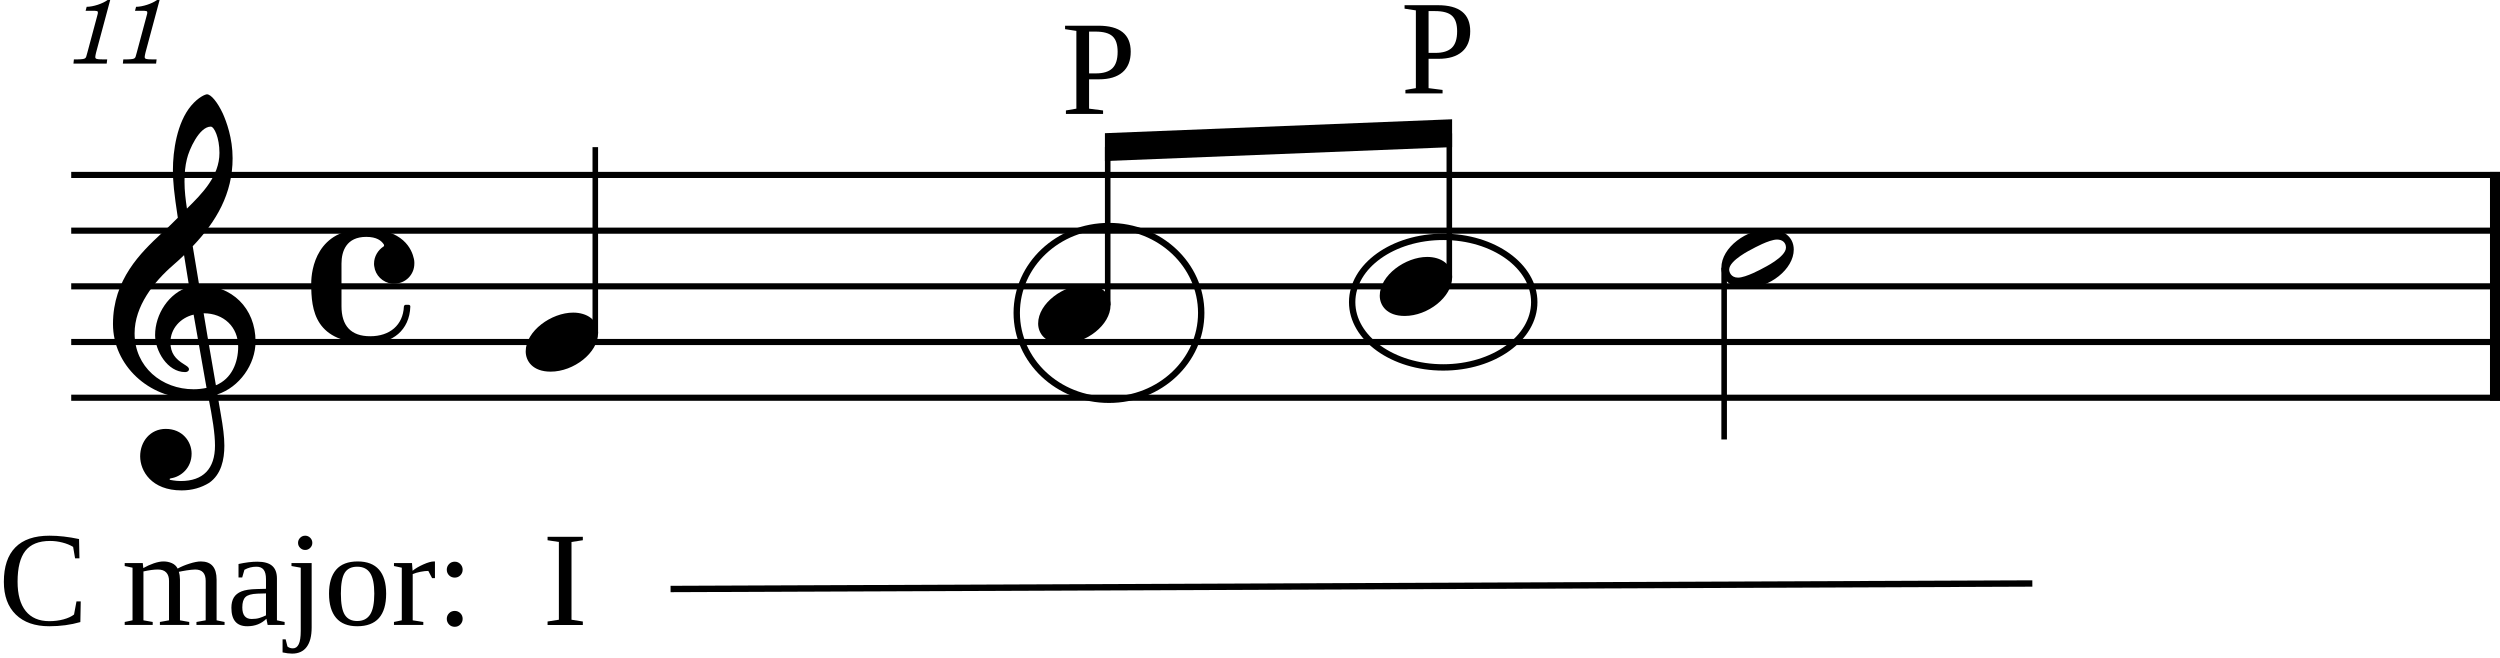
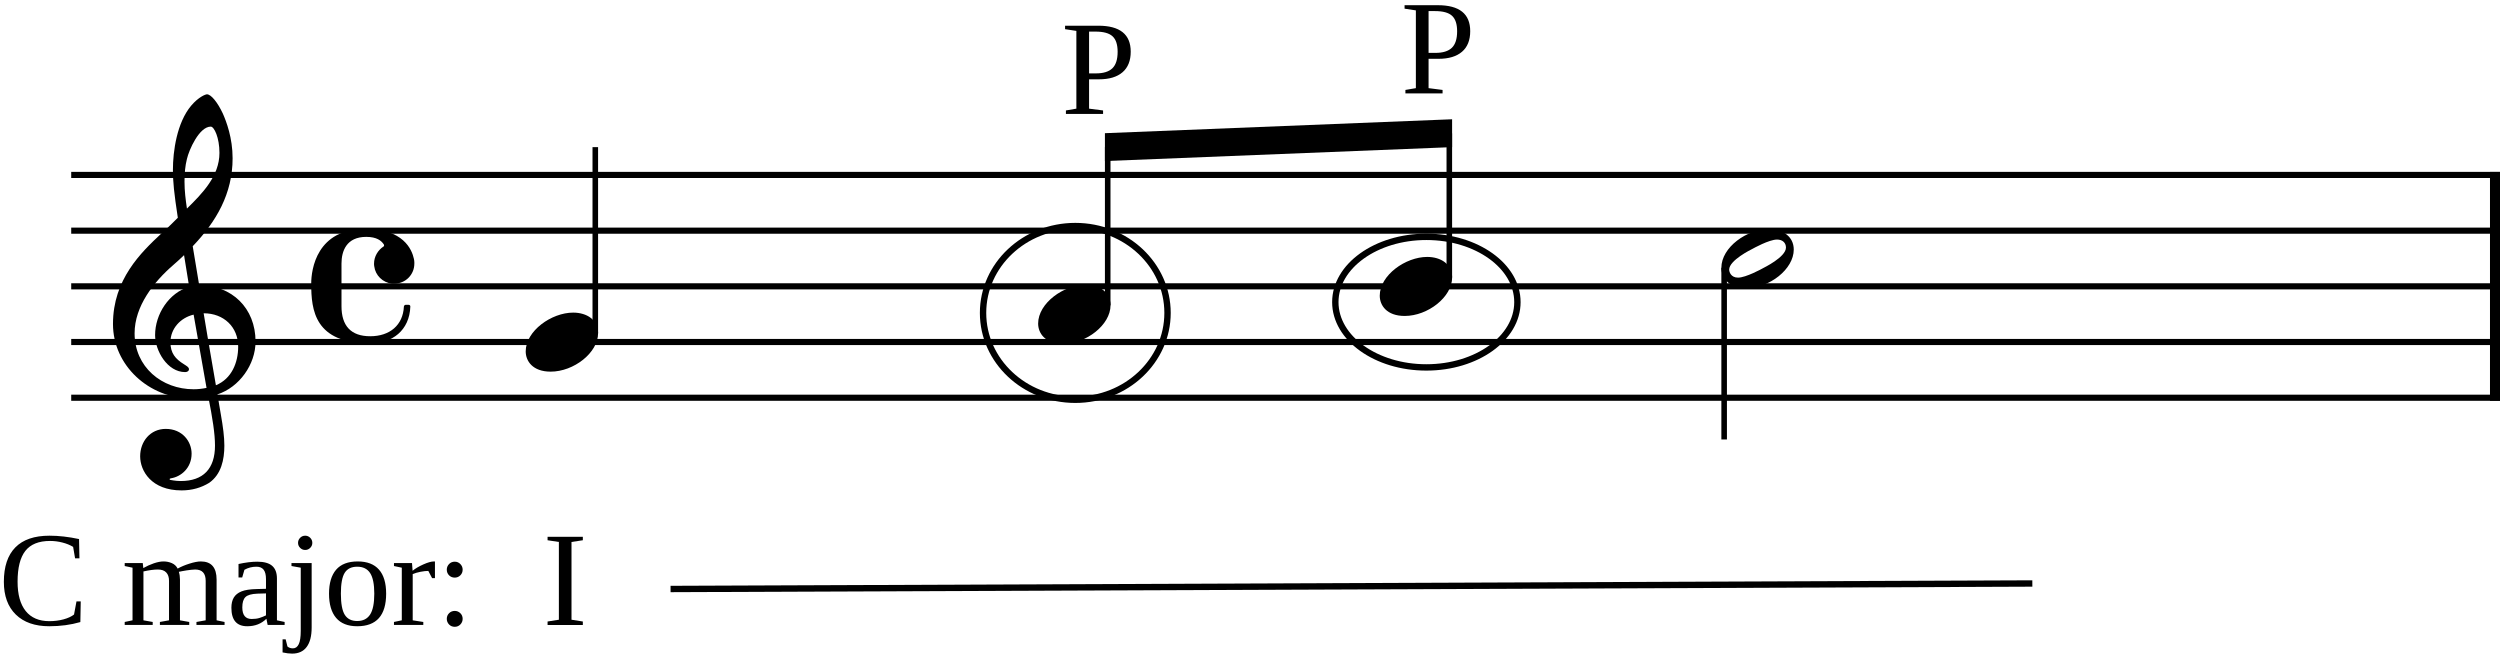
<svg xmlns="http://www.w3.org/2000/svg" width="78.551mm" height="20.649mm" viewBox="0 0 1113.323 292.658" version="1.2" id="svg156">
  <defs id="defs156" />
  <polyline class="StaffLines" fill="none" stroke="#000000" stroke-width="2.73" stroke-linejoin="bevel" points="1682.99,3379.8 2764.6,3379.8" id="polyline41" transform="translate(-1651.277,-3301.89)" />
  <polyline class="StaffLines" fill="none" stroke="#000000" stroke-width="2.73" stroke-linejoin="bevel" points="1682.99,3404.6 2764.6,3404.6" id="polyline42" transform="translate(-1651.277,-3301.89)" />
  <polyline class="StaffLines" fill="none" stroke="#000000" stroke-width="2.73" stroke-linejoin="bevel" points="1682.99,3429.4 2764.6,3429.4" id="polyline43" transform="translate(-1651.277,-3301.89)" />
  <polyline class="StaffLines" fill="none" stroke="#000000" stroke-width="2.73" stroke-linejoin="bevel" points="1682.99,3454.2 2764.6,3454.2" id="polyline44" transform="translate(-1651.277,-3301.89)" />
  <polyline class="StaffLines" fill="none" stroke="#000000" stroke-width="2.73" stroke-linejoin="bevel" points="1682.99,3479 2764.6,3479" id="polyline45" transform="translate(-1651.277,-3301.89)" />
-   <path class="MeasureNumber" d="m 49.073,7.7880066e-5 h -1.16 C 45.713,1.64 41.483,3.03 38.593,3.03 l -0.47,1.77 h 2.75 c 2.44,0 2.72,0.07 2.72,0.79 0,0.36 0,0.36 -0.39,1.8 l -4.29,16 c -0.53,2 -0.56,2.12 -0.92,2.48 -0.4,0.39 -1.25,0.52 -3.36,0.57 h -1.72 l -0.2,1.87 h 14.8 l 0.23,-1.87 h -2.15 c -2.6,0 -3.16,-0.21 -3.16,-1.08 0,-0.28 0.16,-1.21 0.36,-1.97 l 6.28,-23.39 m 22,0 h -1.16 C 67.713,1.64 63.483,3.03 60.593,3.03 l -0.47,1.77 h 2.75 c 2.44,0 2.72,0.07 2.72,0.79 0,0.36 0,0.36 -0.39,1.8 l -4.29,16 c -0.53,2 -0.56,2.12 -0.92,2.48 -0.4,0.39 -1.25,0.52 -3.36,0.57 h -1.72 l -0.2,1.87 h 14.8 l 0.23,-1.87 h -2.15 c -2.6,0 -3.16,-0.21 -3.16,-1.08 0,-0.28 0.16,-1.21 0.36,-1.97 l 6.28,-23.39" id="path56" />
+   <path class="MeasureNumber" d="m 49.073,7.7880066e-5 h -1.16 C 45.713,1.64 41.483,3.03 38.593,3.03 l -0.47,1.77 h 2.75 c 2.44,0 2.72,0.07 2.72,0.79 0,0.36 0,0.36 -0.39,1.8 l -4.29,16 c -0.53,2 -0.56,2.12 -0.92,2.48 -0.4,0.39 -1.25,0.52 -3.36,0.57 h -1.72 l -0.2,1.87 h 14.8 l 0.23,-1.87 h -2.15 c -2.6,0 -3.16,-0.21 -3.16,-1.08 0,-0.28 0.16,-1.21 0.36,-1.97 l 6.28,-23.39 m 22,0 h -1.16 C 67.713,1.64 63.483,3.03 60.593,3.03 l -0.47,1.77 h 2.75 c 2.44,0 2.72,0.07 2.72,0.79 0,0.36 0,0.36 -0.39,1.8 l -4.29,16 c -0.53,2 -0.56,2.12 -0.92,2.48 -0.4,0.39 -1.25,0.52 -3.36,0.57 h -1.72 l -0.2,1.87 h 14.8 l 0.23,-1.87 h -2.15 c -2.6,0 -3.16,-0.21 -3.16,-1.08 0,-0.28 0.16,-1.21 0.36,-1.97 l 6.28,-23.39" id="path56" style="fill:#000000;fill-opacity:0" />
  <polyline class="BarLine" fill="none" stroke="#000000" stroke-width="4.46" stroke-linejoin="bevel" points="2762.37,3378.44 2762.37,3480.37" id="polyline71" transform="translate(-1651.277,-3301.89)" />
  <polyline class="Stem" fill="none" stroke="#000000" stroke-width="2.48" stroke-linejoin="bevel" points="1916.38,3450.23 1916.38,3367.4" id="polyline93" transform="translate(-1651.277,-3301.89)" />
  <polyline class="Stem" fill="none" stroke="#000000" stroke-width="2.48" stroke-linejoin="bevel" points="2144.57,3437.83 2144.57,3367.35" id="polyline94" transform="translate(-1651.277,-3301.89)" />
  <polyline class="Stem" fill="none" stroke="#000000" stroke-width="2.48" stroke-linejoin="bevel" points="2296.7,3425.43 2296.7,3361.25" id="polyline95" transform="translate(-1651.277,-3301.89)" />
  <polyline class="Stem" fill="none" stroke="#000000" stroke-width="2.48" stroke-linejoin="bevel" points="2419.09,3421.17 2419.09,3497.6" id="polyline96" transform="translate(-1651.277,-3301.89)" />
  <path class="Note" d="m 234.113,156.48 c 0,4.263 3.069,9.021 11.113,9.021 10.308,0 21.127,-8.432 21.127,-17.159 0,-5.859 -4.96,-9.129 -11.113,-9.129 -9.625,0 -21.127,8.137 -21.127,17.267" id="path116" style="stroke-width:0.992" />
  <path class="Note" d="m 462.313,144.08 c 0,4.263 3.069,9.021 11.113,9.021 10.308,0 21.127,-8.432 21.127,-17.159 0,-5.859 -4.96,-9.129 -11.113,-9.129 -9.625,0 -21.127,8.137 -21.127,17.267" id="path118" style="stroke-width:0.992" />
  <path class="Note" d="m 614.443,131.68 c 0,4.263 3.069,9.021 11.113,9.021 10.308,0 21.127,-8.432 21.127,-17.159 0,-5.859 -4.96,-9.129 -11.113,-9.129 -9.625,0 -21.127,8.137 -21.127,17.267" id="path120" style="stroke-width:0.992" />
  <path class="Note" d="m 787.699,102.013 c -9.625,0 -21.127,8.044 -21.127,17.267 0,4.263 3.069,9.021 11.113,9.021 10.308,0 21.127,-8.432 21.127,-17.159 0,-5.859 -4.96,-9.129 -11.113,-9.129 m -2.681,17.468 c -0.295,0.186 -7.533,4.154 -11.005,4.154 -3.271,0 -3.968,-2.666 -3.968,-3.565 0,-4.17 9.92,-9.021 10.323,-9.223 0.387,-0.201 7.44,-4.169 11.005,-4.169 2.387,0 3.968,1.395 3.968,3.565 0,4.278 -10.013,9.037 -10.323,9.238" id="path122" style="stroke-width:0.992" />
  <path class="Clef" d="m 106.066,154.387 c 0,7.053 -2.883,14.291 -9.92,17.174 -2.077,-11.904 -4.758,-27.683 -5.456,-32.054 8.928,0 15.376,6.061 15.376,14.88 m -14.089,18.352 c -1.984,0.403 -3.859,0.604 -5.751,0.604 -14.182,0 -26.288,-9.92 -26.288,-24.908 0,-12.09 8.525,-22.909 17.267,-30.458 1.674,-1.488 3.271,-2.867 4.759,-4.355 0.883,5.347 1.581,10.013 2.278,14.089 -9.036,2.681 -15.174,12.199 -15.174,21.53 0,6.944 5.456,16.461 13.392,16.461 0.79,0 1.689,-0.403 1.689,-1.287 0,-0.899 -0.992,-1.395 -2.185,-2.185 -3.875,-2.387 -6.061,-4.96 -6.061,-9.827 0,-6.045 4.464,-10.912 10.323,-12.292 l 5.751,32.628 M 83.25,70.765 c 0.899,-3.968 5.456,-14.384 10.618,-14.384 1.488,0 3.859,4.851 3.859,11.702 0,10.323 -7.626,18.058 -14.477,24.8 -0.589,-3.968 -1.085,-7.827 -1.085,-11.997 0,-3.673 0.295,-7.053 1.085,-10.121 M 62.418,203.197 c 0,6.557 5.053,15.19 18.445,15.19 4.665,0 8.742,-1.193 12.307,-3.379 5.363,-3.766 6.743,-10.323 6.743,-16.569 0,-3.859 -0.589,-8.323 -1.581,-13.981 -0.295,-1.984 -0.899,-4.96 -1.488,-8.835 9.718,-3.177 16.957,-13.299 16.957,-23.514 0,-14.973 -10.617,-25.095 -25.095,-25.095 -0.992,-5.952 -1.984,-11.811 -2.883,-17.36 10.525,-11.021 17.763,-23.421 17.763,-39.184 0,-9.037 -2.774,-16.368 -4.371,-19.948 -2.371,-5.053 -5.255,-8.525 -7.037,-8.525 -0.697,0 -3.766,1.193 -7.037,5.053 -6.355,7.548 -8.137,20.243 -8.137,28.566 0,5.363 0.496,10.23 2.185,21.343 -0.109,0.093 -5.27,5.347 -7.347,7.037 -9.036,8.432 -21.529,20.429 -21.529,40.284 0,18.538 16.167,33.124 34.627,33.124 2.867,0 5.549,-0.295 7.827,-0.697 1.891,9.532 2.976,16.476 2.976,21.731 0,10.323 -5.255,15.779 -15.267,15.779 -2.387,0 -4.464,-0.496 -4.666,-0.496 -0.093,-0.109 -0.294,-0.202 -0.294,-0.295 0,-0.201 0.201,-0.31 0.496,-0.403 4.665,-0.697 9.315,-4.665 9.315,-11.005 0,-5.363 -4.061,-11.021 -11.501,-11.021 -6.944,0 -11.408,5.657 -11.408,12.199" id="path131" style="stroke-width:0.992" />
  <path class="TimeSig" d="m 170.833,109.747 c -2.48,1.597 -4.263,4.464 -4.263,7.642 0,0.403 0,0.79 0.093,1.193 0.496,4.061 3.782,7.238 7.843,7.734 0.295,0 0.791,0 1.085,0 4.96,0 8.928,-3.968 8.928,-8.928 0,0 0,-0.295 0,-0.589 0,-0.403 -0.093,-1.101 -0.186,-1.488 -0.899,-4.263 -4.774,-13.392 -21.638,-13.392 -21.623,0 -24.103,17.949 -24.103,24.397 0,11.811 1.488,26.598 26.288,26.598 9.827,0 17.469,-5.766 17.856,-16.384 0,-0.496 -0.295,-0.79 -0.791,-0.79 h -1.286 c -0.403,0 -0.791,0.403 -0.791,0.79 -0.403,8.246 -6.262,13.206 -14.989,13.206 -8.633,0 -12.803,-4.666 -12.803,-13.392 V 117.389 c 0,-5.549 2.185,-11.904 11.02,-11.904 4.666,0 6.743,1.689 7.843,3.379 0.093,0.201 0.093,0.295 0.093,0.496 0,0.093 0,0.295 -0.201,0.387" id="path139" style="stroke-width:0.992" />
  <path class="Beam" fill-rule="evenodd" d="m 492.053,59.31 154.61,-6.2 v 12.41 l -154.61,6.2 v -12.41" id="path154" />
  <text xml:space="preserve" style="font-style:normal;font-variant:normal;font-weight:normal;font-stretch:normal;font-size:60px;font-family:'Times New Roman';-inkscape-font-specification:'Times New Roman, ';text-align:start;writing-mode:lr-tb;direction:ltr;text-anchor:start;fill:#000000;fill-opacity:1;stroke:#000000;stroke-width:2.835;stroke-linecap:square;stroke-opacity:0;paint-order:stroke fill markers" x="-0.751" y="278.291" id="text194-1-24-6-1-9-8-4-9">
    <tspan id="tspan194-5-86-4-5-2-7-4-3" style="font-style:normal;font-variant:normal;font-weight:normal;font-stretch:normal;font-size:60px;font-family:'Times New Roman';-inkscape-font-specification:'Times New Roman, ';fill:#000000;fill-opacity:1;stroke-width:2.835" x="-0.751" y="278.291">C major:</tspan>
  </text>
  <text xml:space="preserve" style="font-style:normal;font-variant:normal;font-weight:normal;font-stretch:normal;font-size:60px;font-family:'Times New Roman';-inkscape-font-specification:'Times New Roman, ';text-align:start;writing-mode:lr-tb;direction:ltr;text-anchor:start;fill:#000000;fill-opacity:1;stroke:#000000;stroke-width:2.835;stroke-linecap:square;stroke-opacity:0;paint-order:stroke fill markers" x="241.681" y="278.32" id="text194-1-6-62-9-3-5-4-0">
    <tspan id="tspan194-5-03-9-3-4-8-4-7" style="font-style:normal;font-variant:normal;font-weight:normal;font-stretch:normal;font-size:60px;font-family:'Times New Roman';-inkscape-font-specification:'Times New Roman, ';fill:#000000;fill-opacity:1;stroke-width:2.835" x="241.681" y="278.32">I</tspan>
  </text>
-   <ellipse style="fill:#000000;fill-opacity:0;stroke:#000000;stroke-width:2.835;stroke-linecap:square;stroke-dasharray:none;paint-order:stroke fill markers" id="path164" cx="493.861" cy="139.347" rx="41.078" ry="38.678" />
-   <ellipse style="fill:#000000;fill-opacity:0;stroke:#000000;stroke-width:2.835;stroke-linecap:square;stroke-dasharray:none;paint-order:stroke fill markers" id="path165" cx="642.703" cy="134.546" rx="40.545" ry="29.075" />
+   <ellipse style="fill:#000000;fill-opacity:0;stroke:#000000;stroke-width:2.835;stroke-linecap:square;stroke-dasharray:none;paint-order:stroke fill markers" id="path164" cx="478.861" cy="139.347" rx="41.078" ry="38.678" />
+   <ellipse style="fill:#000000;fill-opacity:0;stroke:#000000;stroke-width:2.835;stroke-linecap:square;stroke-dasharray:none;paint-order:stroke fill markers" id="path165" cx="635.203" cy="134.546" rx="40.545" ry="29.075" />
  <path style="fill:#000000;fill-opacity:1;stroke:#000000;stroke-width:2.835;stroke-linecap:square;stroke-dasharray:none;stroke-opacity:1;paint-order:stroke fill markers" d="m 300.041,262.29 603.601,-2.444" id="path167" />
  <text xml:space="preserve" style="font-size:60px;font-family:'Times New Roman';-inkscape-font-specification:'Times New Roman, ';text-align:start;writing-mode:lr-tb;direction:ltr;text-anchor:start;fill:#000000;fill-opacity:1;stroke:#000000;stroke-width:2.835;stroke-linecap:square;stroke-dasharray:none;stroke-opacity:0;paint-order:stroke fill markers" x="472.573" y="50.728" id="text165-3-2">
    <tspan id="tspan165-7-9" style="font-size:60px;fill:#000000;fill-opacity:1;stroke:#000000;stroke-width:2.835;stroke-opacity:0" x="472.573" y="50.728">P</tspan>
  </text>
  <text xml:space="preserve" style="font-size:60px;font-family:'Times New Roman';-inkscape-font-specification:'Times New Roman, ';text-align:start;writing-mode:lr-tb;direction:ltr;text-anchor:start;fill:#000000;fill-opacity:1;stroke:#000000;stroke-width:2.835;stroke-linecap:square;stroke-dasharray:none;stroke-opacity:0;paint-order:stroke fill markers" x="623.76" y="41.594" id="text165-3-7">
    <tspan id="tspan165-7-5" style="font-size:60px;fill:#000000;fill-opacity:1;stroke:#000000;stroke-width:2.835;stroke-opacity:0" x="623.76" y="41.594">P</tspan>
  </text>
</svg>
